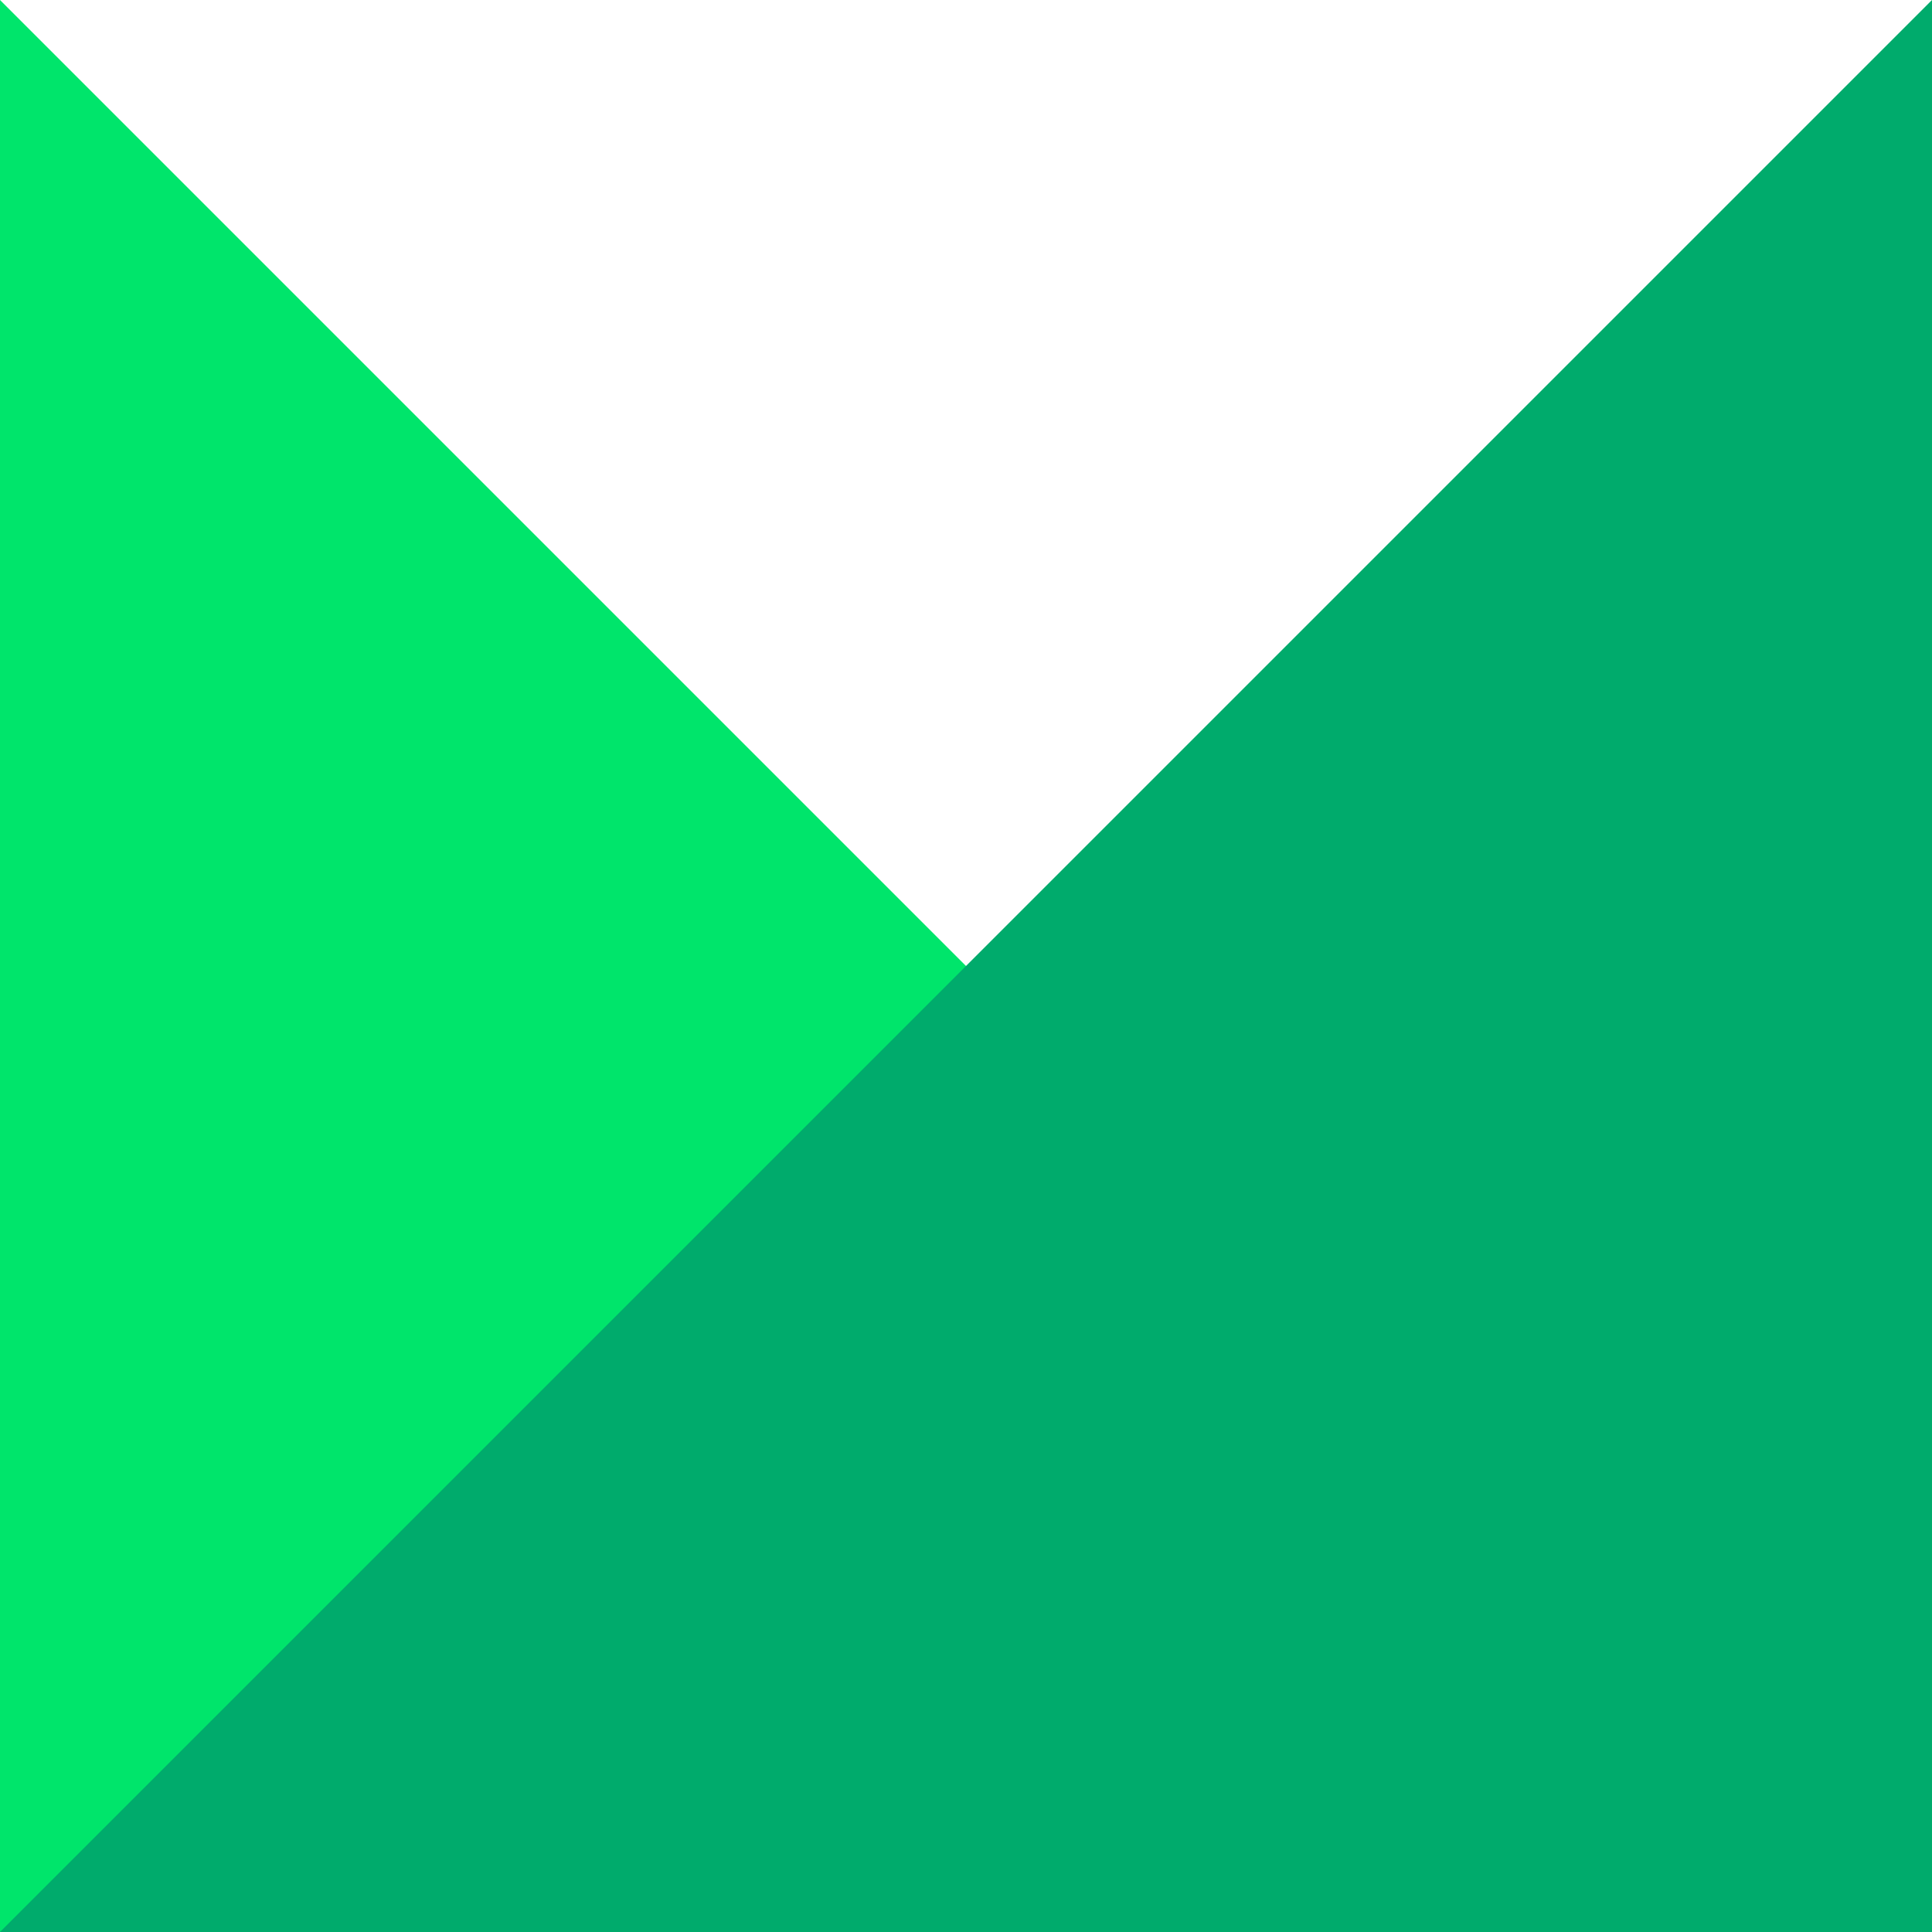
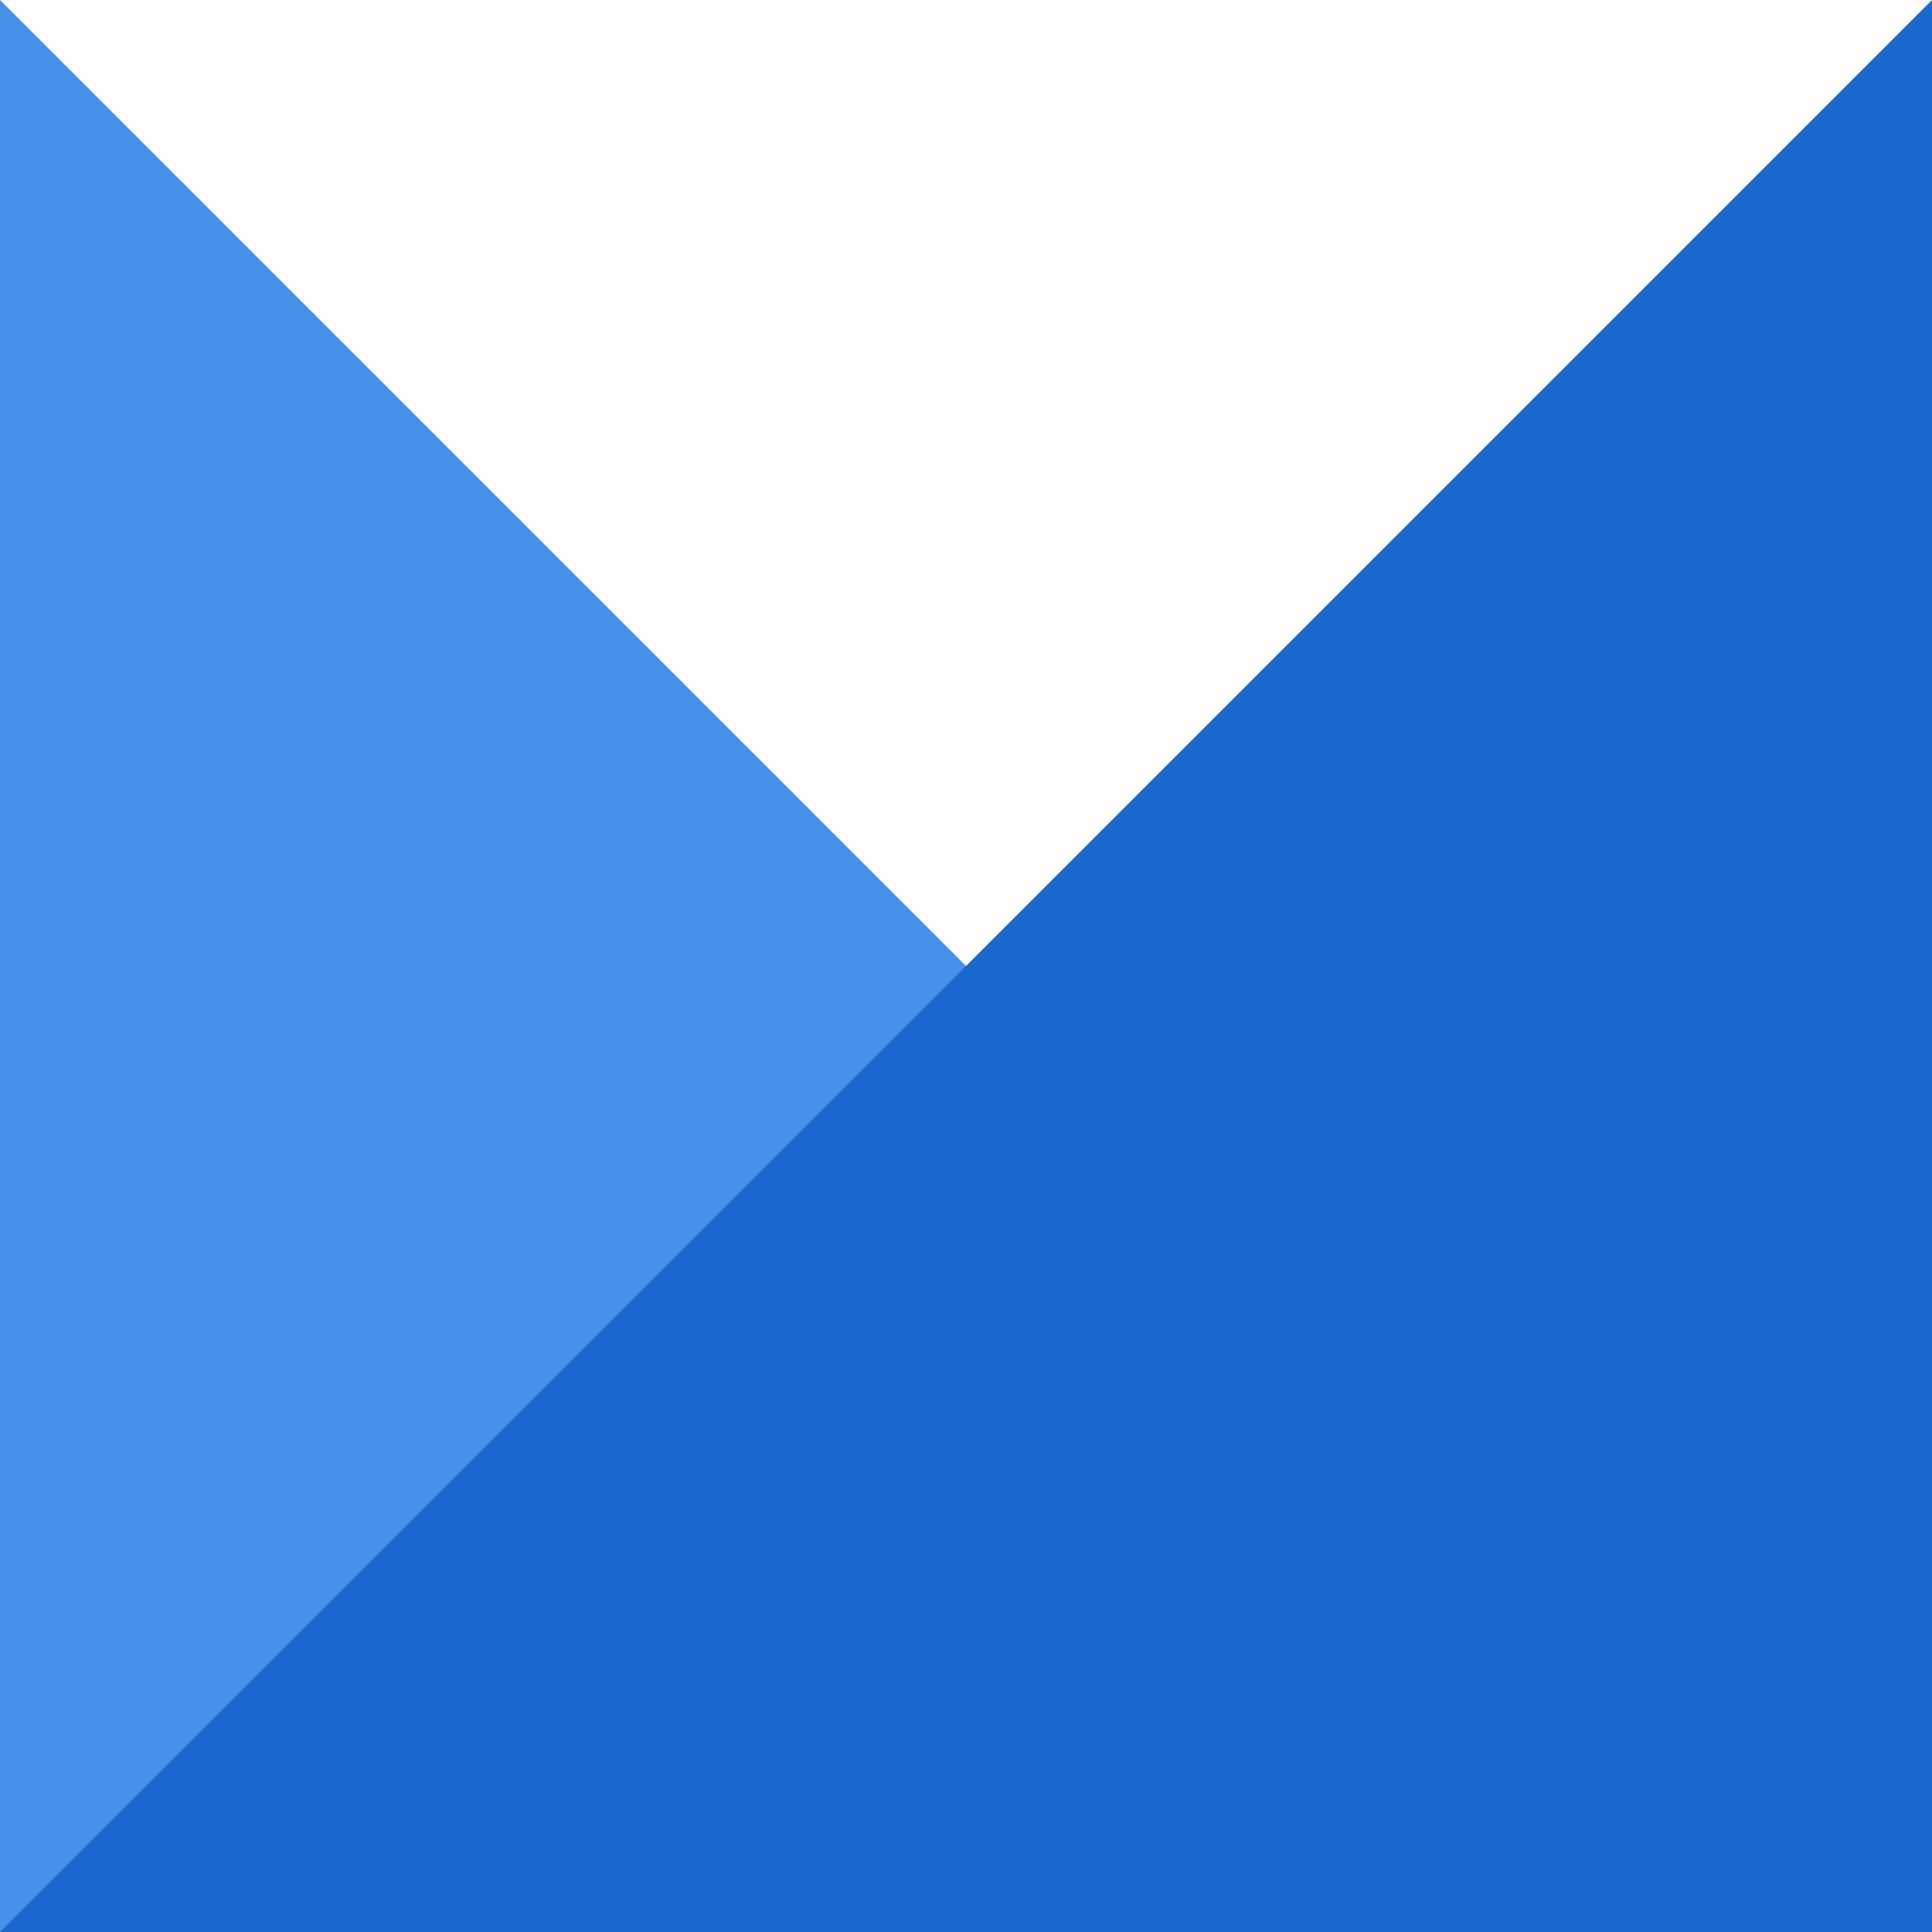
<svg xmlns="http://www.w3.org/2000/svg" width="160" height="160" viewBox="0 0 160 160">
  <g fill="none" fill-rule="evenodd">
-     <polygon fill="#00E56B" points="160 160 0 160 0 0" />
-     <polygon fill="#00AB6C" points="160 0 160 160 0 160" />
+     <polygon fill="#498fe7" points="160 160 0 160 0 0" />
+     <polygon fill="#1968cb" points="160 0 160 160 0 160" />
  </g>
</svg>
